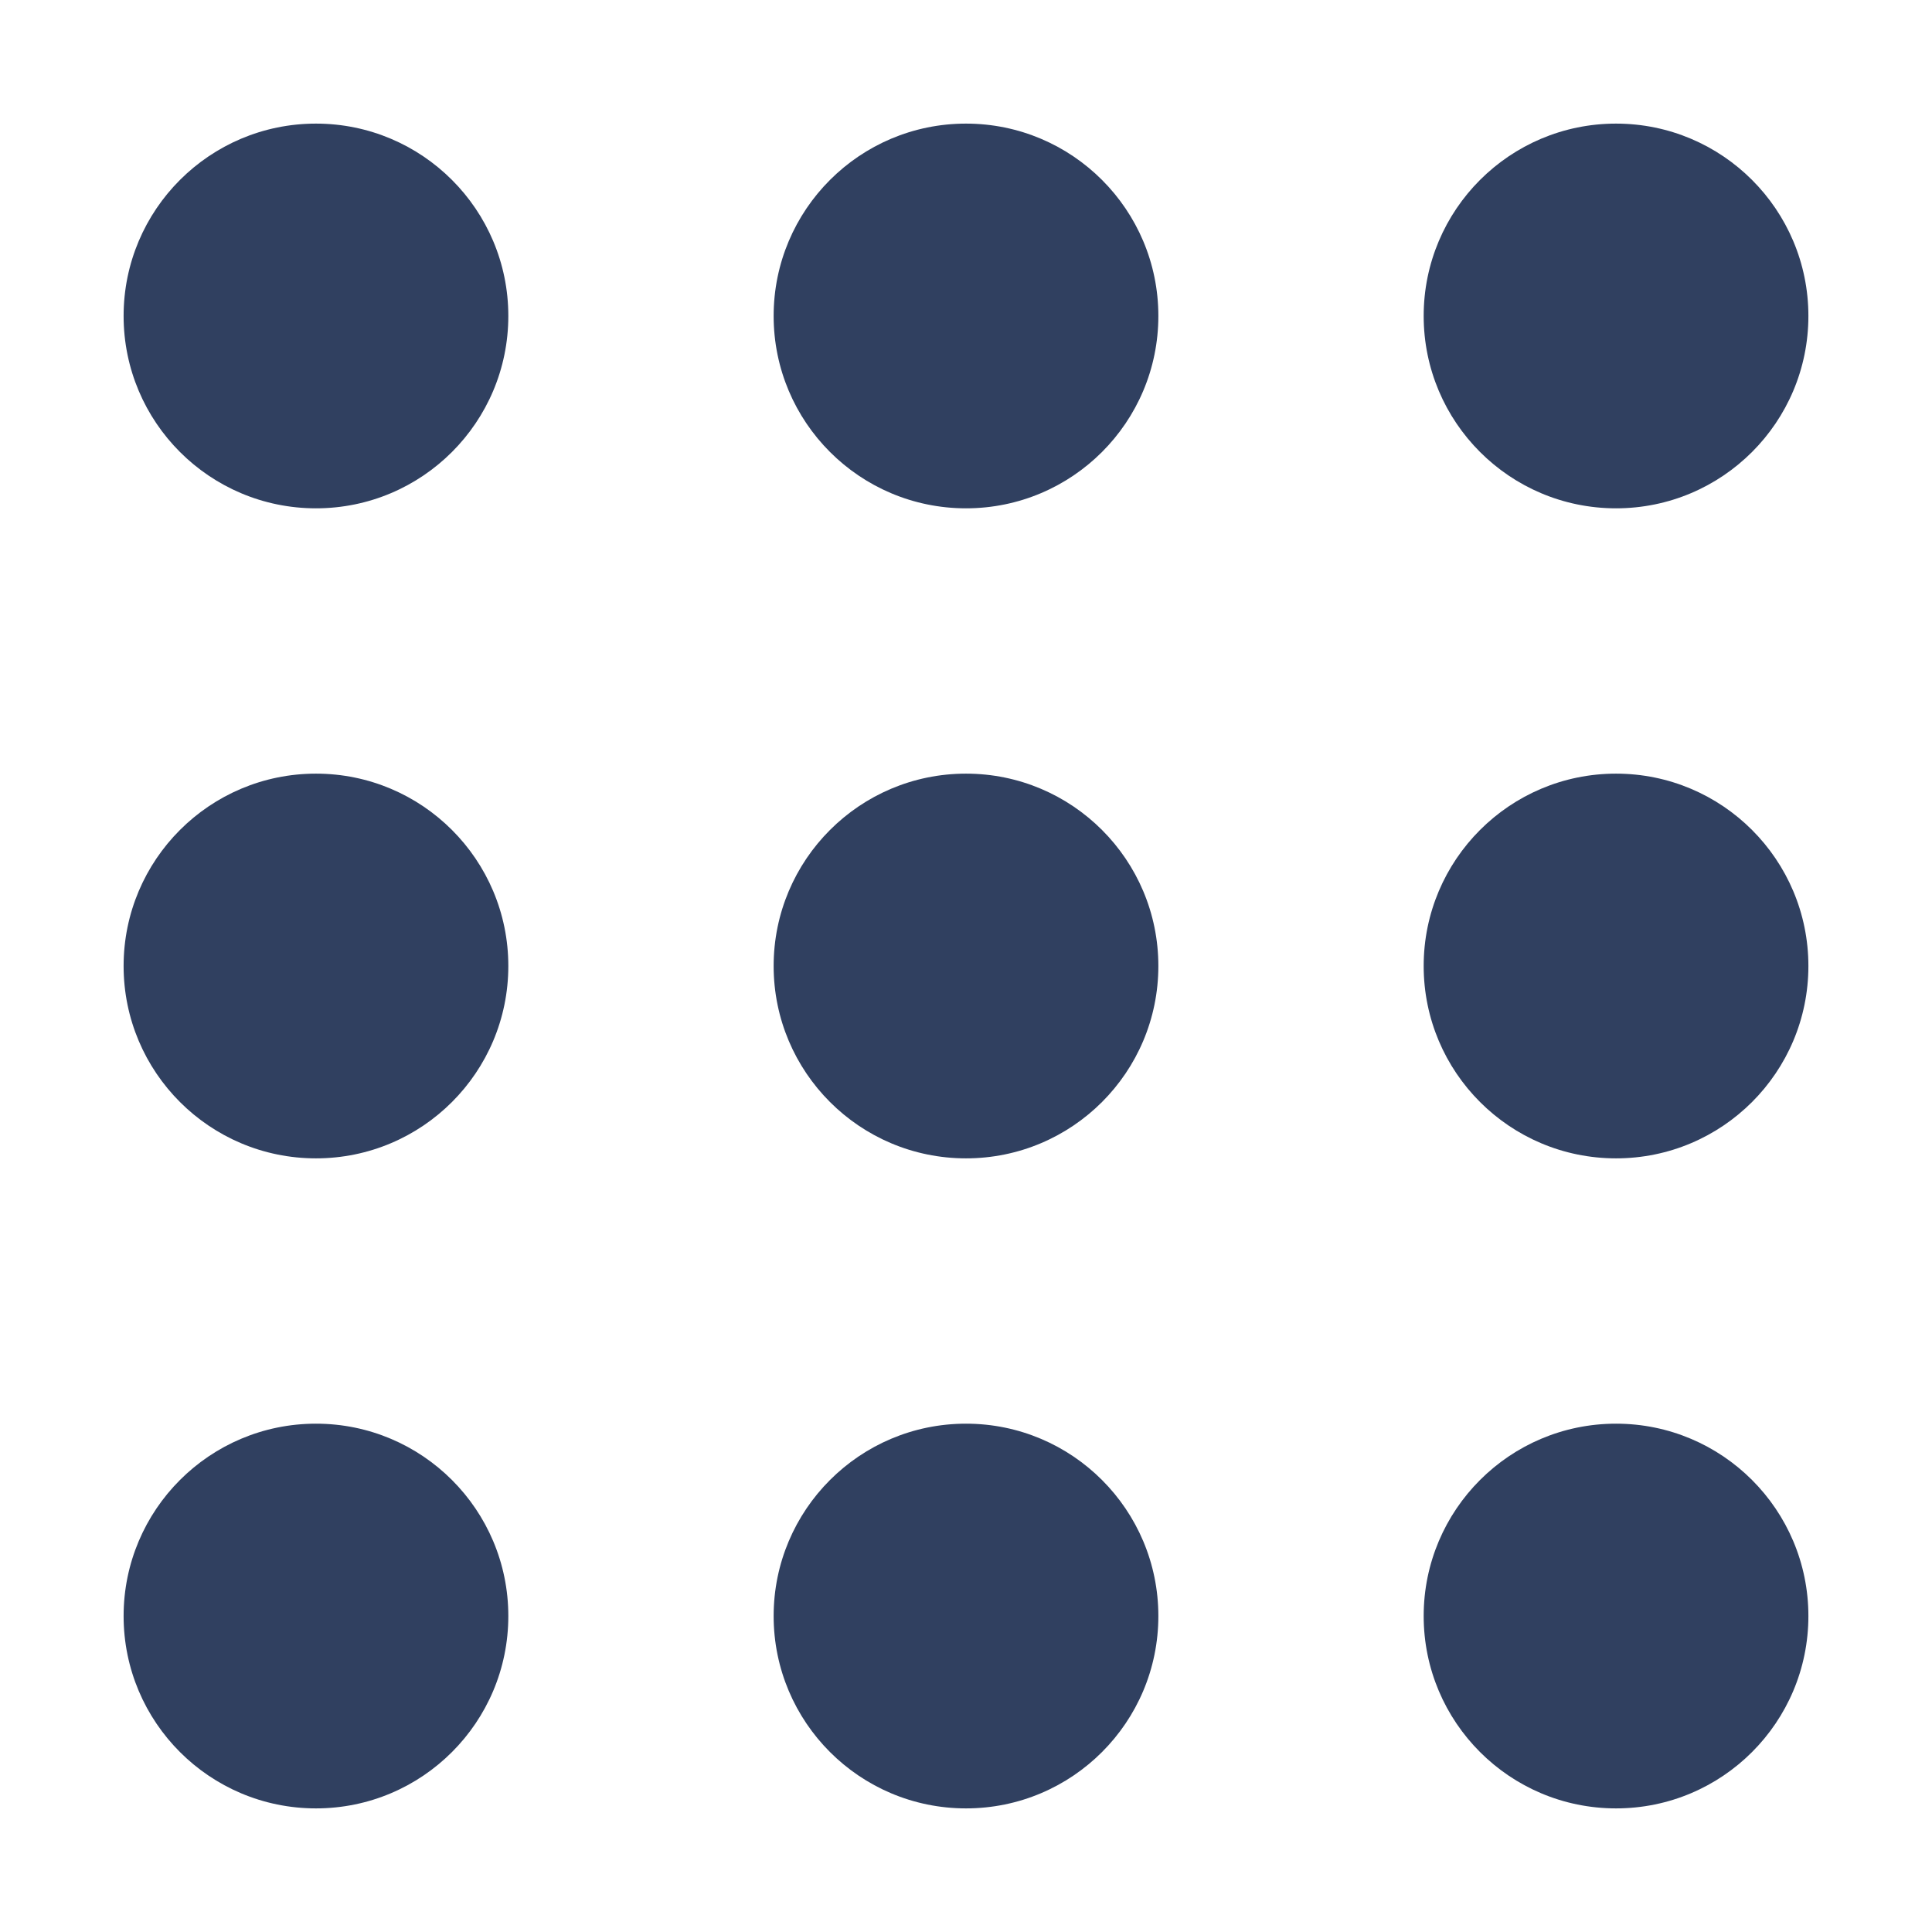
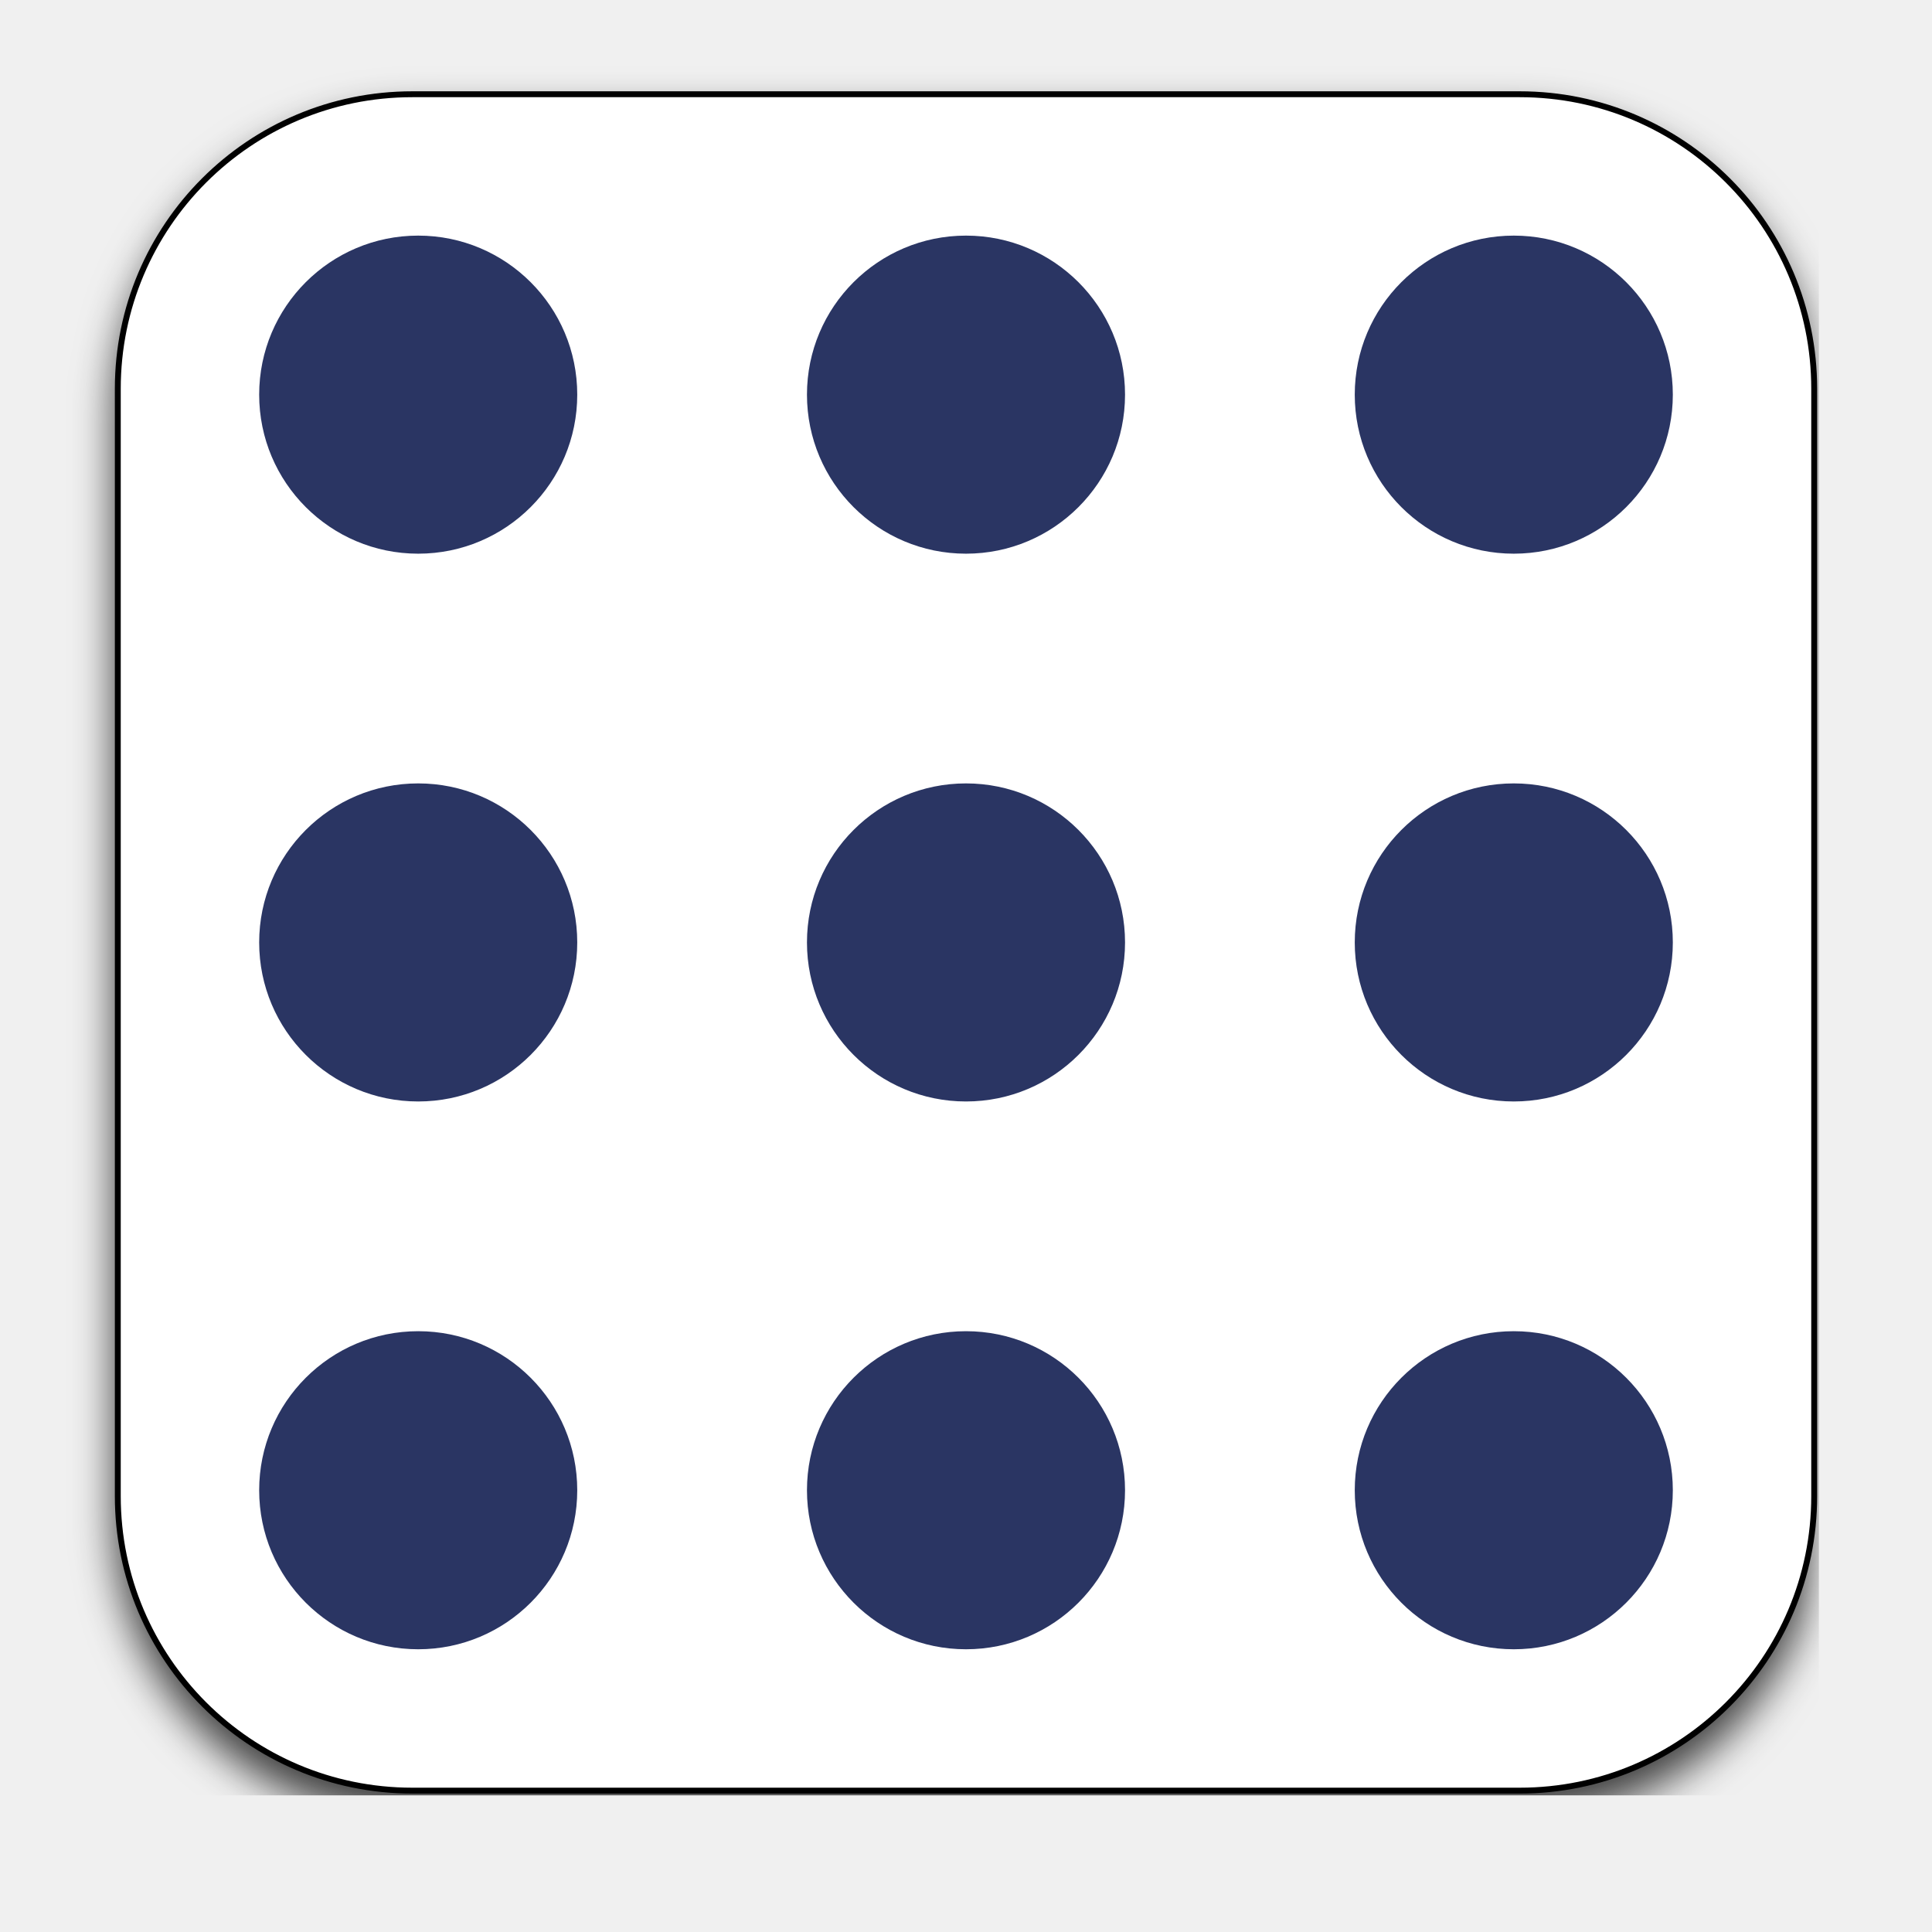
- <svg xmlns="http://www.w3.org/2000/svg" width="1024" height="1024">
-   <rect width="1024" height="1024" style="fill: #ffffff;" />
-   <g transform="translate(62, 62) scale(0.8789062)">
-     <circle cx="120" cy="120" r="116" style="fill: #304060;" />
-     <circle cx="512" cy="120" r="116" style="fill: #304060;" />
-     <circle cx="904" cy="120" r="116" style="fill: #304060;" />
-     <circle cx="120" cy="512" r="116" style="fill: #304060;" />
-     <circle cx="512" cy="512" r="116" style="fill: #304060;" />
-     <circle cx="904" cy="512" r="116" style="fill: #304060;" />
-     <circle cx="120" cy="904" r="116" style="fill: #304060;" />
-     <circle cx="512" cy="904" r="116" style="fill: #304060;" />
-     <circle cx="904" cy="904" r="116" style="fill: #304060;" />
+ <svg xmlns="http://www.w3.org/2000/svg" xmlns:xlink="http://www.w3.org/1999/xlink" version="1.1" viewBox="52 56 328 328" width="328pt" height="328pt">
+   <defs>
+     <filter id="Shadow" filterUnits="userSpaceOnUse">
+       <feGaussianBlur in="SourceAlpha" result="blur" stdDeviation="3.488" />
+       <feOffset in="blur" result="offset" dx="0" dy="4" />
+       <feFlood flood-color="black" flood-opacity=".75" result="flood" />
+       <feComposite in="flood" in2="offset" operator="in" />
+     </filter>
+   </defs>
+   <g stroke="none" stroke-opacity="1" stroke-dasharray="none" fill="none" fill-opacity="1">
+     <g>
+       <g>
+         <use xlink:href="#id4_Graphic" filter="url(#Shadow)" />
+       </g>
+       <g id="id4_Graphic">
+         <path d="M 122 72 L 310 72 C 337.614 72 360 94.386 360 122 L 360 310 C 360 337.614 337.614 360 310 360 L 122 360 C 94.386 360 72 337.614 72 310 C 72 310 72 310 72 310 L 72 122 C 72 94.386 94.386 72 122 72 C 122 72 122 72 122 72 Z" fill="white" />
+         <path d="M 122 72 L 310 72 C 337.614 72 360 94.386 360 122 L 360 310 C 360 337.614 337.614 360 310 360 L 122 360 C 94.386 360 72 337.614 72 310 C 72 310 72 310 72 310 L 72 122 C 72 94.386 94.386 72 122 72 C 122 72 122 72 122 72 Z" stroke="black" stroke-linecap="round" stroke-linejoin="round" stroke-width="1" />
+       </g>
+       <circle cx="123" cy="123" r="27" fill="#2a3563" />
+       <circle cx="123" cy="216" r="27" fill="#2a3563" />
+       <circle cx="123" cy="309" r="27" fill="#2a3563" />
+       <circle cx="216" cy="123" r="27" fill="#2a3563" />
+       <circle cx="216" cy="216" r="27" fill="#2a3563" />
+       <circle cx="216" cy="309" r="27" fill="#2a3563" />
+       <circle cx="309" cy="123" r="27" fill="#2a3563" />
+       <circle cx="309" cy="216" r="27" fill="#2a3563" />
+       <circle cx="309" cy="309" r="27" fill="#2a3563" />
+     </g>
  </g>
</svg>
